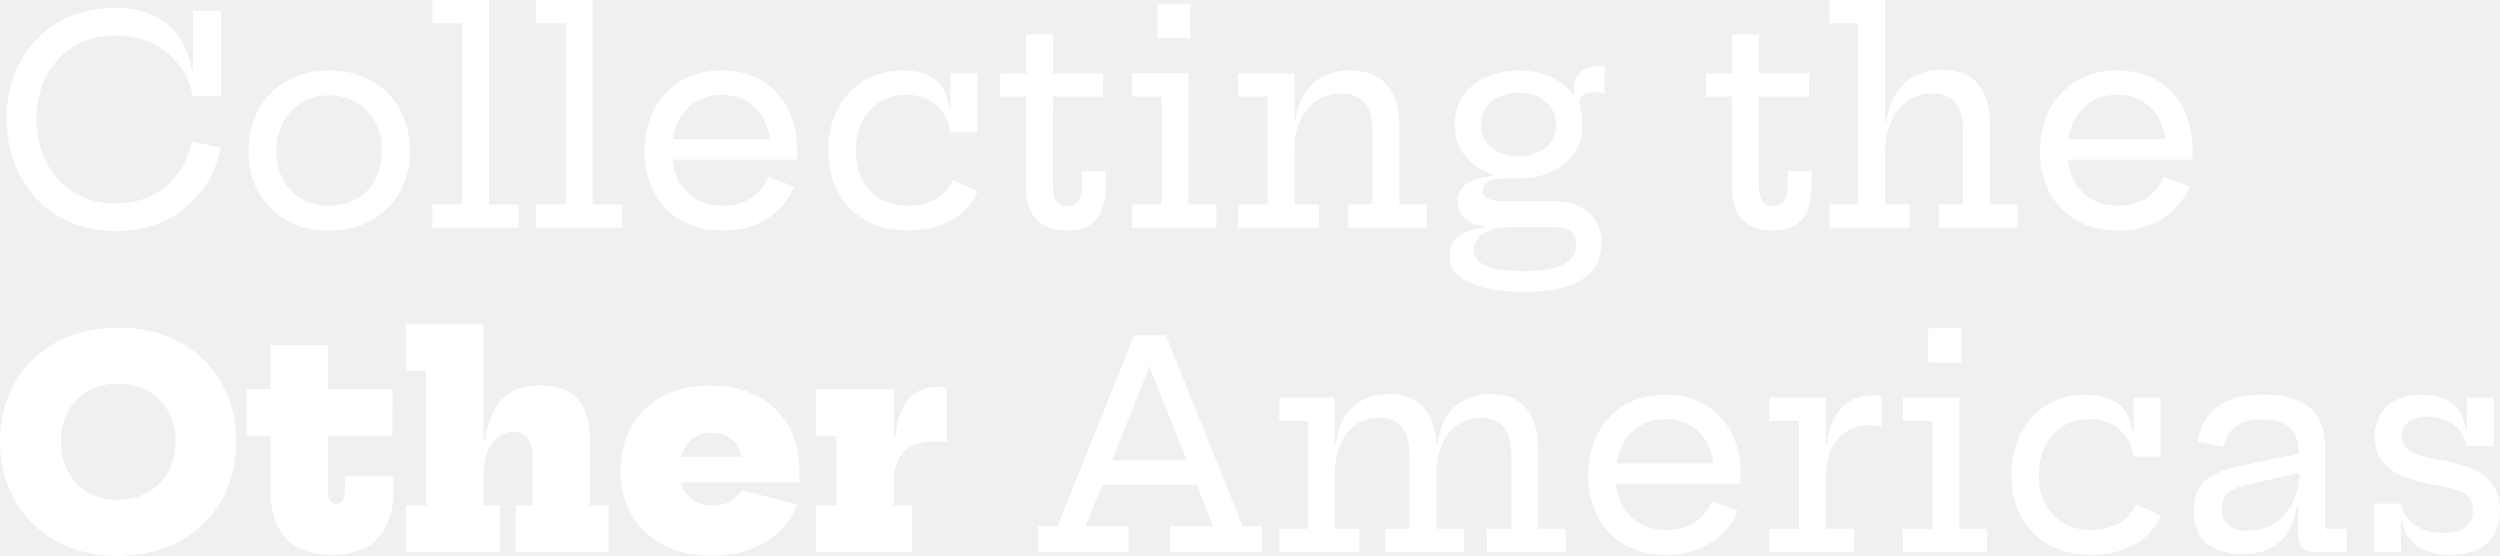
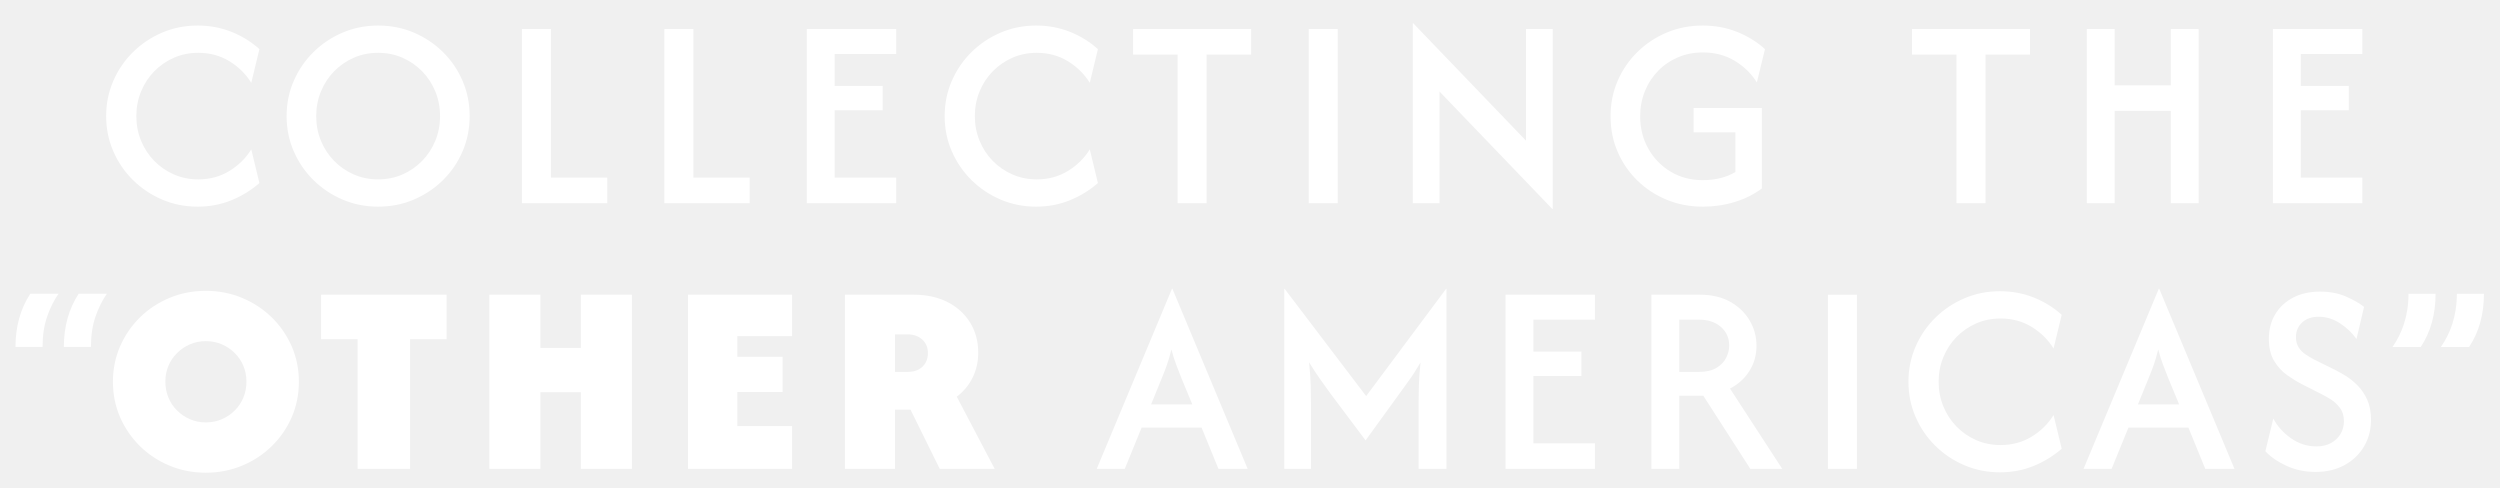
- <svg xmlns="http://www.w3.org/2000/svg" width="940" height="209">
-   <g fill="#FFF" fill-rule="evenodd">
-     <path d="M43.166 2.945c5.588 0 10.393.93 14.415 2.788 4.021 1.86 7.248 4.55 9.68 8.072 2.432 3.522 4.058 7.777 4.876 12.764h.42V4.119H83.11v31.973H72.558C70.995 29.135 67.619 23.604 62.43 19.5c-5.19-4.104-11.509-6.155-18.958-6.155-5.857 0-11.013 1.318-15.469 3.956-4.456 2.637-7.94 6.308-10.455 11.014-2.514 4.707-3.77 10.153-3.77 16.34 0 4.688.721 8.981 2.166 12.88 1.444 3.898 3.481 7.265 6.112 10.102 2.631 2.837 5.763 5.024 9.394 6.561 3.632 1.537 7.635 2.305 12.01 2.305 4.93 0 9.379-.956 13.344-2.87 3.965-1.911 7.271-4.615 9.92-8.108 2.647-3.494 4.462-7.594 5.442-12.3l10.871 2.284c-1.33 6.336-3.818 11.858-7.466 16.565-3.649 4.708-8.206 8.356-13.67 10.945-5.465 2.589-11.612 3.883-18.44 3.883-5.964 0-11.452-1.038-16.463-3.112-5.012-2.076-9.341-5-12.99-8.772-3.648-3.773-6.478-8.24-8.49-13.404-2.013-5.163-3.019-10.816-3.019-16.958 0-6.138.995-11.753 2.986-16.845 1.99-5.092 4.8-9.49 8.428-13.192 3.629-3.702 7.925-6.573 12.89-8.613 4.963-2.04 10.418-3.06 16.363-3.06zm80.6 83.752c-6.034 0-11.329-1.275-15.885-3.823-4.556-2.548-8.11-6.067-10.659-10.555-2.55-4.487-3.825-9.655-3.825-15.501 0-5.916 1.274-11.153 3.822-15.714 2.55-4.56 6.1-8.132 10.654-10.717 4.553-2.584 9.847-3.877 15.88-3.877 6.034 0 11.33 1.293 15.885 3.877 4.556 2.585 8.109 6.157 10.66 10.717 2.55 4.56 3.824 9.798 3.824 15.714 0 5.846-1.274 11.014-3.822 15.501-2.548 4.488-6.1 8.007-10.653 10.555-4.554 2.548-9.847 3.823-15.881 3.823zm-.006-9.356c3.89 0 7.321-.848 10.292-2.543 2.971-1.696 5.3-4.08 6.984-7.151 1.686-3.072 2.528-6.682 2.528-10.83 0-4.146-.842-7.792-2.528-10.934-1.684-3.143-4.013-5.597-6.984-7.362-2.97-1.766-6.401-2.649-10.292-2.649s-7.323.883-10.294 2.649c-2.97 1.765-5.298 4.22-6.983 7.362-1.685 3.142-2.528 6.788-2.528 10.935s.843 7.757 2.528 10.829c1.685 3.072 4.012 5.455 6.983 7.151 2.971 1.695 6.403 2.543 10.294 2.543z" />
-     <path d="M183.861 76.889L194.996 76.889 194.996 85.624 162.587 85.624 162.587 76.889 173.716 76.889 173.716 8.735 162.587 8.735 162.587 0 183.861 0z" />
-     <path d="M222.9 76.889L234.036 76.889 234.036 85.624 201.627 85.624 201.627 76.889 212.756 76.889 212.756 8.735 201.627 8.735 201.627 0 222.9 0z" />
-     <path d="M254.907 67.468c1.528 3.089 3.723 5.507 6.584 7.253 2.862 1.747 6.285 2.62 10.27 2.62 4.137 0 7.694-.968 10.672-2.904 2.978-1.936 5.152-4.583 6.525-7.94l9.627 3.64c-2.096 5.122-5.495 9.163-10.198 12.122-4.702 2.958-10.21 4.438-16.524 4.438-6.088 0-11.34-1.272-15.754-3.816-4.414-2.544-7.807-6.062-10.18-10.555-2.373-4.492-3.56-9.662-3.56-15.508 0-5.918 1.204-11.158 3.61-15.721 2.406-4.564 5.781-8.136 10.125-10.716s9.423-3.87 15.237-3.87c5.875 0 10.94 1.279 15.193 3.838 4.254 2.56 7.522 6.118 9.803 10.676 2.283 4.557 3.424 9.808 3.424 15.751 0 .869-.017 1.547-.051 2.038-.034.49-.085.894-.154 1.211h-46.767c.305 2.723 1.011 5.204 2.118 7.443zm16.434-31.807c-3.743 0-7.02.893-9.83 2.676-2.808 1.783-4.993 4.264-6.554 7.44-.975 1.983-1.645 4.163-2.011 6.538h36.538c-.32-2.452-.97-4.708-1.946-6.769-1.454-3.066-3.548-5.48-6.283-7.242-2.735-1.762-6.039-2.643-9.914-2.643zm68.121-9.15c3.883 0 7.06.598 9.536 1.794 2.475 1.197 4.345 2.867 5.613 5.009 1.266 2.14 2.053 4.631 2.36 7.469h.42V27.588h10.144v22.163h-10.143c-.438-2.764-1.378-5.207-2.82-7.33-1.441-2.124-3.326-3.782-5.652-4.974-2.327-1.191-5.037-1.787-8.13-1.787-3.81 0-7.144.893-10.002 2.676-2.859 1.783-5.076 4.264-6.652 7.44-1.577 3.177-2.366 6.857-2.366 11.04 0 4.01.798 7.561 2.394 10.65 1.596 3.09 3.867 5.508 6.813 7.254 2.947 1.747 6.463 2.62 10.55 2.62 4.073 0 7.564-.866 10.471-2.596 2.909-1.731 4.982-4.066 6.222-7.006l9.412 4.159c-1.9 4.6-5.152 8.216-9.758 10.85-4.606 2.632-10.09 3.949-16.449 3.949-6.122 0-11.433-1.272-15.933-3.816-4.5-2.544-7.97-6.062-10.413-10.555-2.442-4.492-3.664-9.662-3.664-15.508 0-4.438.666-8.507 1.997-12.205 1.331-3.698 3.237-6.9 5.719-9.606 2.48-2.705 5.439-4.798 8.873-6.277 3.434-1.48 7.254-2.22 11.458-2.22zm56.424 43.559c0 2.48.453 4.328 1.36 5.544.907 1.216 2.243 1.823 4.01 1.823 1.791 0 3.151-.624 4.08-1.874.927-1.25 1.39-3.081 1.39-5.493v-5.691h9.022v5.588c0 3.562-.512 6.592-1.535 9.092-1.023 2.5-2.617 4.398-4.782 5.694-2.164 1.295-4.957 1.944-8.38 1.944-3.532 0-6.423-.674-8.671-2.021-2.25-1.347-3.918-3.262-5.006-5.745s-1.633-5.437-1.633-8.861l.006-33.746h-9.703v-8.735h9.703V12.957h10.144v14.632h18.921l-.102 8.735h-18.819l-.005 33.746zm50.983 6.83h10.468v8.724h-31.674V76.9h11.062V36.31h-11.062v-8.725h21.206V76.9zM435.16 1.462h12.41v12.952h-12.41V1.463zm72.461 25.047c6.048 0 10.656 1.808 13.822 5.424 3.168 3.616 4.75 8.778 4.75 15.483V76.89h10.376v8.735h-29.657V76.89h9.139V48.762c0-4.21-.972-7.533-2.913-9.967-1.942-2.434-4.907-3.652-8.897-3.652-3.312 0-6.287.846-8.926 2.536-2.64 1.69-4.727 4.12-6.261 7.287-1.535 3.17-2.302 6.97-2.302 11.403v20.52h9.246v8.735h-30.52V76.89h11.13V36.324h-11.13v-8.735h21.274l-.001 17.188.426.001c.592-4.027 1.805-7.392 3.641-10.095 1.836-2.704 4.183-4.742 7.04-6.114 2.857-1.372 6.111-2.059 9.763-2.059zm93.158-1.59c.504 0 .971.019 1.402.056.43.037.829.093 1.194.167v9.874a41.58 41.58 0 0 0-2.096-.244 21.096 21.096 0 0 0-1.839-.08c-1.331 0-2.393.147-3.187.442-.795.295-1.366.702-1.716 1.22-.35.516-.524 1.108-.524 1.776 0 .575.084 1.291.253 2.147.168.856.337 1.84.506 2.95.145.954.227 1.979.248 3.076l.005.554c0 4.075-1.03 7.627-3.092 10.657-2.062 3.03-4.895 5.383-8.5 7.06-3.447 1.604-7.378 2.441-11.792 2.51l-.605.005h-5.105c-2.665 0-4.716.371-6.15 1.113-1.436.74-2.154 1.886-2.154 3.438 0 1.472.693 2.507 2.078 3.104 1.386.598 3.468.896 6.247.896h18.31c3.765 0 6.99.651 9.675 1.953 2.684 1.302 4.732 3.15 6.143 5.544 1.411 2.393 2.117 5.219 2.117 8.477 0 3.39-.92 6.453-2.762 9.19-1.841 2.735-4.92 4.912-9.232 6.529-4.314 1.616-10.197 2.425-17.648 2.425-5.035 0-9.647-.47-13.837-1.41-4.19-.94-7.536-2.426-10.037-4.457-2.5-2.032-3.75-4.684-3.75-7.956 0-3.273 1.275-5.71 3.825-7.309 2.551-1.598 5.812-2.638 9.782-3.116v-.36l-.228-.03c-2.521-.37-4.642-1.088-6.363-2.155-2.631-1.633-3.947-4.007-3.947-7.122 0-2.907 1.177-5.158 3.53-6.75 2.354-1.594 5.644-2.596 9.872-3.008l-.002-.43c-.95-.31-1.87-.67-2.76-1.08-3.639-1.678-6.498-4.031-8.577-7.061-2.08-3.03-3.12-6.582-3.12-10.657 0-4.077 1.031-7.64 3.093-10.688 2.061-3.05 4.903-5.421 8.523-7.117 3.62-1.695 7.78-2.543 12.477-2.543 4.712 0 8.884.855 12.515 2.564 3.45 1.624 6.15 3.854 8.097 6.69l.366-.155a8.623 8.623 0 0 1-.324-2.373c0-1.67.376-3.128 1.126-4.373.75-1.244 1.809-2.212 3.178-2.905 1.368-.691 2.964-1.038 4.785-1.038zm-16.211 60.494h-16.24c-3.752.002-6.655.443-8.71 1.323-2.053.882-3.48 1.98-4.277 3.294-.798 1.315-1.196 2.6-1.196 3.854 0 2.12.854 3.76 2.56 4.92 1.708 1.16 3.976 1.976 6.803 2.447 2.827.471 5.947.707 9.36.707 6.796 0 11.796-.861 14.999-2.583 3.203-1.72 4.804-4.206 4.804-7.453 0-4.34-2.7-6.51-8.103-6.51zM571.036 34.83c-2.731 0-5.165.5-7.303 1.503-2.138 1.001-3.815 2.403-5.031 4.204-1.216 1.801-1.825 3.908-1.825 6.321 0 2.41.61 4.507 1.828 6.29 1.218 1.781 2.896 3.164 5.034 4.148 2.138.983 4.57 1.475 7.297 1.475 2.694 0 5.1-.492 7.22-1.475 2.12-.984 3.788-2.367 5.005-4.149 1.216-1.782 1.824-3.878 1.824-6.289 0-2.413-.608-4.52-1.824-6.321-1.217-1.801-2.885-3.203-5.005-4.204-2.12-1.002-4.526-1.503-7.22-1.503zm90.267 35.24c0 2.48.454 4.328 1.361 5.544.907 1.216 2.244 1.823 4.009 1.823 1.792 0 3.152-.624 4.08-1.874.928-1.25 1.39-3.081 1.39-5.493v-5.691h9.024v5.588c0 3.562-.512 6.592-1.537 9.092-1.019 2.5-2.617 4.398-4.783 5.694-2.165 1.295-4.956 1.944-8.378 1.944-3.532 0-6.422-.674-8.671-2.021-2.249-1.347-3.917-3.262-5.006-5.745-1.089-2.483-1.633-5.437-1.633-8.861l.006-33.746h-9.703v-8.735h9.703V12.957h10.144v14.632h18.92l-.1 8.735h-18.82l-.006 33.746zM708.801 0v46.128h.418c.594-4.41 1.841-8.087 3.75-11.032 1.902-2.945 4.324-5.163 7.271-6.655 2.94-1.492 6.286-2.238 10.043-2.238 5.976 0 10.468 1.807 13.463 5.42 2.995 3.614 4.499 8.706 4.499 15.276v29.99h10.366v8.735h-29.65V76.89h9.14V48.557c0-4.177-.952-7.456-2.84-9.84-1.895-2.382-4.782-3.574-8.667-3.574-3.38 0-6.415.898-9.106 2.692-2.69 1.795-4.809 4.38-6.36 7.756-1.551 3.375-2.327 7.418-2.327 12.129v19.17h9.24v8.734h-30.109V76.89h10.725V8.735h-10.725V0h20.869zm70.787 67.468c1.53 3.089 3.723 5.507 6.583 7.253 2.866 1.747 6.286 2.62 10.272 2.62 4.135 0 7.696-.968 10.67-2.904 2.982-1.936 5.154-4.583 6.53-7.94l9.624 3.64C821.17 75.26 817.77 79.3 813.07 82.26c-4.701 2.958-10.212 4.438-16.525 4.438-6.09 0-11.338-1.272-15.756-3.816-4.41-2.544-7.803-6.062-10.178-10.555-2.374-4.492-3.56-9.662-3.56-15.508 0-5.918 1.207-11.158 3.608-15.721 2.408-4.564 5.787-8.136 10.13-10.716 4.344-2.58 9.423-3.87 15.237-3.87 5.875 0 10.94 1.279 15.19 3.838 4.255 2.56 7.52 6.118 9.806 10.676 2.28 4.557 3.42 9.808 3.42 15.751 0 .869-.014 1.547-.047 2.038-.034.49-.088.894-.155 1.211h-46.77c.306 2.723 1.014 5.204 2.119 7.443zm16.437-31.807c-3.743 0-7.021.893-9.834 2.676-2.806 1.783-4.991 4.264-6.55 7.44-.976 1.983-1.648 4.163-2.015 6.538h36.538c-.319-2.452-.966-4.708-1.945-6.769-1.457-3.066-3.547-5.48-6.28-7.242-2.738-1.762-6.042-2.643-9.914-2.643zM44.418 209c-6.554 0-12.55-1.045-17.987-3.136-5.438-2.092-10.128-5.059-14.069-8.902-3.942-3.844-6.987-8.399-9.137-13.664C1.075 178.033 0 172.224 0 165.872c0-6.279 1.077-12.02 3.23-17.226 2.153-5.206 5.198-9.712 9.136-13.517 3.938-3.804 8.626-6.745 14.062-8.822 5.437-2.076 11.438-3.114 18.003-3.114 6.566 0 12.56 1.038 17.983 3.114 5.422 2.076 10.104 5.017 14.046 8.822 3.942 3.805 6.99 8.312 9.142 13.521 2.153 5.21 3.23 10.954 3.23 17.233 0 6.353-1.075 12.16-3.225 17.422-2.15 5.26-5.198 9.813-9.144 13.658-3.946 3.844-8.63 6.812-14.054 8.902-5.423 2.09-11.42 3.135-17.991 3.135zm-.006-21.043c4.246 0 7.989-.94 11.229-2.823 3.24-1.882 5.769-4.48 7.588-7.793 1.82-3.313 2.73-7.135 2.73-11.468 0-4.265-.91-8.025-2.728-11.28-1.819-3.254-4.347-5.794-7.585-7.62-3.238-1.825-6.98-2.737-11.226-2.737s-7.99.912-11.23 2.738c-3.24 1.825-5.77 4.365-7.588 7.62-1.819 3.254-2.728 7.014-2.728 11.28 0 4.332.91 8.154 2.729 11.467 1.82 3.314 4.347 5.91 7.584 7.793 3.238 1.882 6.98 2.823 11.225 2.823zm78.891-3.306c0 1.605.273 2.803.819 3.593.545.79 1.329 1.185 2.348 1.185 1.056 0 1.854-.401 2.394-1.204.54-.802.81-1.993.81-3.574v-5.603h18.21v5.495c0 4.876-.808 9.118-2.42 12.728-1.614 3.609-4.131 6.407-7.554 8.392-3.423 1.986-7.85 2.979-13.278 2.979-5.326 0-9.674-1.002-13.046-3.007-3.371-2.004-5.859-4.802-7.462-8.393-1.603-3.591-2.404-7.789-2.404-12.59v-20.699h-8.97v-17.607h8.97V129.8h21.583v16.546h24.314l-.108 17.607h-24.206v20.698zm58.42-62.718v43.583l.715.001c.598-4.585 1.766-8.41 3.501-11.472 1.737-3.063 4.043-5.359 6.922-6.887 2.878-1.528 6.346-2.292 10.405-2.292 6.217 0 10.863 1.741 13.937 5.224s4.612 8.335 4.612 14.556v25.375h7.077v17.537h-35.007V190.02h6.347v-18.68c0-2.76-.632-4.95-1.897-6.572-1.265-1.622-3.08-2.433-5.446-2.433-1.945 0-3.766.602-5.464 1.805-1.697 1.203-3.071 3.072-4.123 5.604-1.053 2.533-1.579 5.792-1.579 9.778v10.498h6.384v17.537h-35.509V190.02h7.543v-50.55h-7.543v-17.538h29.125zm75.231 61.897c1.017 1.957 2.459 3.492 4.324 4.607 1.865 1.114 4.099 1.67 6.702 1.67 2.527 0 4.727-.527 6.6-1.583 1.874-1.057 3.287-2.464 4.242-4.222l20.937 5.357c-2.314 5.968-6.268 10.67-11.862 14.106s-12.341 5.154-20.24 5.154c-7.047 0-13.14-1.339-18.278-4.018-5.14-2.68-9.103-6.405-11.892-11.177-2.788-4.772-4.182-10.329-4.182-16.67 0-6.351 1.38-11.938 4.143-16.76 2.762-4.822 6.669-8.582 11.722-11.278 5.053-2.696 11.013-4.044 17.88-4.044 6.896 0 12.852 1.345 17.87 4.034 5.016 2.689 8.886 6.442 11.61 11.259 2.723 4.817 4.085 10.415 4.085 16.795l-.001.994-.005 1.347c-.004.7-.018 1.36-.043 1.978H255.99c.242.864.564 1.68.964 2.451zm10.596-21.156c-2.433 0-4.562.58-6.386 1.743-1.824 1.163-3.236 2.819-4.236 4.969-.344.74-.628 1.527-.854 2.362h22.868c-.226-.941-.527-1.822-.903-2.642-.941-2.056-2.302-3.642-4.084-4.758-1.78-1.116-3.916-1.674-6.405-1.674zm85.553-17.266c.564 0 1.09.027 1.576.08a10.5 10.5 0 0 1 1.383.245v20.605a12.138 12.138 0 0 0-1.783-.328c-.644-.073-1.41-.11-2.297-.11-5.162 0-9.103 1.236-11.821 3.705-2.72 2.47-4.08 6.073-4.08 10.811v9.605h6.87v17.537h-36.145V190.02h7.692v-26.138h-7.692v-17.537h29.275v17.945h.714c.35-4.2 1.178-7.697 2.482-10.489 1.305-2.792 3.103-4.89 5.395-6.292 2.292-1.401 5.102-2.102 8.43-2.102zm85.284-19.356l28.866 71.836h7.233v9.67h-34.54v-9.67h16.232l-6.23-15.56h-35.55l-6.228 15.56H424.4v9.67h-34.023v-9.67h7.234l28.865-71.836h11.91zm-5.809 12.89h-.81l-13.662 34.125h28.134l-13.662-34.126zm-.475-1.186l-.525 1.185h.19l.405-1.01-.07-.175zm.154-.035l-.084.21.405 1.01h.232l-.553-1.22zm-1.433-3.162l1.28 3.197.083-.189-1.363-3.008zm2.7 0l-1.337 3.008.07.154 1.267-3.162zm126.912 13.578c5.952 0 10.428 1.806 13.427 5.42 2.999 3.612 4.498 8.706 4.498 15.282v29.984h10.37v8.735h-29.652v-8.735h9.138v-28.32c0-4.185-.944-7.469-2.833-9.852-1.888-2.383-4.8-3.574-8.738-3.574-3.133 0-5.948.846-8.445 2.54-2.497 1.695-4.468 4.127-5.916 7.296-1.446 3.17-2.17 6.967-2.17 11.39v20.52h10.374v8.735h-29.657v-8.735h9.139v-28.32c0-4.185-.944-7.469-2.832-9.852s-4.8-3.574-8.74-3.574c-3.133 0-5.948.846-8.444 2.54-2.497 1.695-4.469 4.127-5.916 7.296-1.447 3.17-2.17 6.967-2.17 11.39v20.52h9.24v8.735h-30.1v-8.735h10.715v-40.566H481.01v-8.735h20.86l-.001 17.183h.42c.836-6.193 3.05-10.836 6.644-13.93 3.595-3.092 8.013-4.638 13.257-4.638 5.957 0 10.434 1.806 13.43 5.42 2.665 3.211 4.145 7.594 4.44 13.148h.476c.835-6.193 3.05-10.836 6.644-13.93 3.594-3.092 8.013-4.638 13.257-4.638zm49.273 41.264c1.527 3.09 3.722 5.508 6.583 7.254 2.862 1.746 6.285 2.62 10.27 2.62 4.137 0 7.694-.969 10.672-2.905 2.978-1.936 5.153-4.583 6.525-7.94l9.628 3.64c-2.096 5.123-5.496 9.164-10.198 12.122-4.703 2.959-10.21 4.438-16.525 4.438-6.088 0-11.339-1.272-15.753-3.816-4.414-2.544-7.808-6.062-10.18-10.554-2.373-4.493-3.56-9.662-3.56-15.509 0-5.917 1.203-11.158 3.61-15.72 2.405-4.564 5.78-8.136 10.125-10.716 4.344-2.58 9.422-3.871 15.236-3.871 5.877 0 10.941 1.28 15.194 3.839s7.521 6.117 9.803 10.675c2.283 4.558 3.423 9.808 3.423 15.752 0 .868-.016 1.547-.05 2.037a8.9 8.9 0 0 1-.154 1.212h-46.767c.305 2.723 1.01 5.203 2.118 7.442zm16.433-31.806c-3.743 0-7.019.892-9.828 2.675-2.81 1.784-4.995 4.264-6.555 7.44-.975 1.984-1.645 4.163-2.011 6.538h36.538c-.32-2.452-.97-4.708-1.947-6.768-1.454-3.067-3.548-5.481-6.282-7.243-2.735-1.761-6.04-2.642-9.915-2.642zm77.951-8.94a17.939 17.939 0 0 1 3.46.325v11.539c-.742-.211-1.517-.37-2.327-.478a18.965 18.965 0 0 0-2.468-.16c-4.938 0-8.87 1.766-11.81 5.3-2.948 3.532-4.418 8.458-4.418 14.774v18.868h10.589v8.735h-31.861v-8.735h11.127v-40.566h-11.127v-8.735h21.272l-.001 17.48h.425c.473-4.042 1.464-7.422 2.968-10.14 1.504-2.72 3.46-4.766 5.861-6.143 2.395-1.376 5.167-2.064 8.31-2.064zm32.605 50.178h10.467v8.725h-31.673v-8.725h11.061v-40.59h-11.061v-8.726h21.206v49.316zm-11.71-75.436H737.4v12.952h-12.41v-12.952zm59.321 25.047c3.885 0 7.062.599 9.537 1.795 2.476 1.197 4.344 2.866 5.612 5.008 1.268 2.141 2.057 4.631 2.36 7.47l.418-.001.001-13.194h10.144v22.163h-10.144c-.432-2.763-1.376-5.207-2.82-7.33-1.436-2.124-3.325-3.782-5.652-4.973-2.326-1.192-5.031-1.787-8.127-1.787-3.81 0-7.143.892-10.003 2.675-2.86 1.784-5.072 4.264-6.65 7.44-1.578 3.178-2.367 6.857-2.367 11.041 0 4.01.795 7.56 2.394 10.65 1.598 3.09 3.865 5.508 6.812 7.254 2.948 1.746 6.462 2.62 10.55 2.62 4.073 0 7.567-.866 10.474-2.597 2.907-1.73 4.978-4.066 6.219-7.006l9.415 4.16c-1.902 4.6-5.153 8.216-9.76 10.849-4.606 2.632-10.09 3.95-16.45 3.95-6.118 0-11.433-1.273-15.931-3.817-4.5-2.544-7.973-6.062-10.414-10.554-2.442-4.493-3.663-9.662-3.663-15.509 0-4.438.668-8.506 1.997-12.205 1.328-3.698 3.237-6.9 5.72-9.605 2.481-2.706 5.436-4.799 8.869-6.278 3.44-1.48 7.257-2.22 11.46-2.22zm66.734-.096c5.18 0 9.483.733 12.923 2.198 3.446 1.466 6.016 3.673 7.73 6.62 1.712 2.948 2.562 6.663 2.562 11.145v30.512h8.155v8.735h-12.39c-1.903 0-3.36-.607-4.378-1.82-1.018-1.214-1.531-2.93-1.531-5.149v-10.695h-.418c-.81 6.064-2.927 10.65-6.347 13.76-3.426 3.109-8.08 4.662-13.962 4.662-6.057 0-10.677-1.38-13.847-4.141s-4.755-6.803-4.755-12.124c0-4.768 1.349-8.446 4.054-11.034 2.711-2.59 7.176-4.531 13.395-5.828l21.88-4.535v-1.722c0-2.473-.506-4.541-1.531-6.206-1.019-1.665-2.536-2.919-4.54-3.76-2.01-.842-4.478-1.263-7.405-1.263-4.209 0-7.514.856-9.922 2.567-2.414 1.712-3.959 4.283-4.64 7.713L826.343 166c.661-3.947 2.017-7.23 4.054-9.849 2.037-2.619 4.768-4.574 8.195-5.866 3.433-1.292 7.58-1.937 12.45-1.937zm13.48 29.462l-20.63 4.673c-2.914.674-5.072 1.724-6.462 3.15-1.396 1.426-2.09 3.358-2.09 5.796 0 2.685.83 4.714 2.482 6.088 1.645 1.372 4.053 2.059 7.217 2.059 3.837 0 7.223-.927 10.157-2.779 2.941-1.853 5.228-4.464 6.873-7.835 1.497-3.078 2.313-6.642 2.444-10.692l.01-.46zm46.164-29.36c3.5 0 6.408.555 8.721 1.665 2.314 1.11 4.087 2.653 5.328 4.63 1.235 1.977 2.024 4.259 2.361 6.846h.425v-12.069h10.144v18.15h-10.144c-.587-3.225-2.226-5.865-4.903-7.92-2.685-2.057-5.976-3.085-9.888-3.085-3.157 0-5.578.687-7.258 2.062-1.68 1.375-2.516 3.122-2.516 5.24 0 2.45 1.201 4.368 3.595 5.754 2.402 1.388 6.152 2.503 11.25 3.345 8.135 1.295 13.875 3.456 17.2 6.484 3.332 3.03 4.998 7.107 4.998 12.234 0 5.29-1.578 9.42-4.735 12.39-3.15 2.97-7.858 4.454-14.11 4.454-3.635 0-6.725-.547-9.267-1.64-2.536-1.094-4.533-2.607-5.983-4.54-1.457-1.933-2.374-4.168-2.752-6.706l-.425-.001v11.815h-10.144v-18.209h10.144c.627 3.243 2.36 5.896 5.207 7.962 2.853 2.064 6.435 3.097 10.751 3.097 3.63 0 6.401-.73 8.31-2.187 1.909-1.458 2.86-3.6 2.86-6.429 0-2.63-.985-4.645-2.968-6.048-1.983-1.403-5.564-2.507-10.738-3.313-8.512-1.362-14.528-3.543-18.049-6.543-3.52-3-5.281-6.871-5.281-11.611 0-4.718 1.545-8.534 4.64-11.452 3.096-2.917 7.507-4.375 13.227-4.375z" />
+ <svg xmlns="http://www.w3.org/2000/svg" height="63" viewBox="0 0 323 63" width="323">
+   <g fill="#fff" fill-rule="evenodd">
+     <path d="m25.54 26.7c-1.634 0-3.162-.305-4.587-.913-1.426-.608-2.68-1.445-3.763-2.513-1.084-1.066-1.933-2.307-2.549-3.724-.618-1.416-.926-2.934-.926-4.55s.308-3.134.926-4.55c.616-1.417 1.465-2.658 2.549-3.726 1.083-1.066 2.337-1.903 3.763-2.512 1.425-.608 2.953-.912 4.587-.912 1.55 0 3.004.271 4.362.812 1.359.542 2.563 1.287 3.614 2.237l-1.051 4.351c-.699-1.134-1.642-2.062-2.824-2.788-1.184-.725-2.526-1.087-4.026-1.087-1.134 0-2.183.212-3.15.637-.967.426-1.813 1.009-2.537 1.75-.725.742-1.292 1.609-1.7 2.6-.409.992-.613 2.054-.613 3.188s.204 2.196.613 3.187c.408.992.975 1.859 1.7 2.6.724.742 1.57 1.325 2.537 1.75s2.016.638 3.15.638c1.5 0 2.842-.363 4.026-1.088 1.182-.725 2.125-1.654 2.824-2.787l1.051 4.349c-1.068.934-2.276 1.676-3.625 2.226-1.351.55-2.801.825-4.351.825m23.314-3.525c1.133 0 2.183-.213 3.149-.638.967-.424 1.813-1.008 2.538-1.75.725-.741 1.292-1.608 1.701-2.599.408-.992.612-2.054.612-3.188s-.204-2.196-.612-3.187c-.409-.992-.976-1.859-1.701-2.601-.725-.741-1.571-1.324-2.538-1.75-.966-.425-2.016-.637-3.149-.637-1.134 0-2.184.212-3.15.637-.967.426-1.813 1.009-2.537 1.75-.726.742-1.292 1.609-1.701 2.601-.408.991-.612 2.053-.612 3.187s.204 2.196.612 3.188c.409.991.975 1.858 1.701 2.599.724.742 1.57 1.326 2.537 1.75.966.425 2.016.638 3.15.638m0 3.525c-1.634 0-3.163-.304-4.588-.913-1.425-.608-2.679-1.445-3.763-2.512-1.083-1.067-1.933-2.308-2.549-3.725-.617-1.416-.925-2.934-.925-4.55s.308-3.134.925-4.55c.616-1.417 1.466-2.658 2.549-3.725 1.084-1.067 2.338-1.904 3.763-2.513 1.425-.607 2.954-.912 4.588-.912 1.649 0 3.188.305 4.612.912 1.425.609 2.679 1.446 3.763 2.513 1.083 1.067 1.929 2.308 2.537 3.725.609 1.416.913 2.934.913 4.55s-.304 3.134-.913 4.55c-.608 1.417-1.454 2.658-2.537 3.725-1.084 1.067-2.338 1.904-3.763 2.512-1.424.609-2.963.913-4.612.913" />
+     <path d="m67.434 26.25v-22.5h3.75v19.2h7.275v3.3z" />
+     <path d="m85.835 26.25v-22.5h3.75v19.2h7.275v3.3z" />
+     <path d="m104.236 26.25v-22.5h11.551v3.225h-7.95v4.125h6.2v3.15h-6.2v8.7h7.95v3.3z" />
+     <path d="m133.875 26.7c-1.634 0-3.163-.305-4.588-.913s-2.679-1.445-3.763-2.513c-1.083-1.066-1.933-2.307-2.549-3.724-.617-1.416-.925-2.934-.925-4.55s.308-3.134.925-4.55c.616-1.417 1.466-2.658 2.549-3.726 1.084-1.066 2.338-1.903 3.763-2.512 1.425-.608 2.954-.912 4.588-.912 1.55 0 3.004.271 4.362.812 1.359.542 2.563 1.287 3.613 2.237l-1.05 4.351c-.7-1.134-1.642-2.062-2.825-2.788-1.184-.725-2.525-1.087-4.025-1.087-1.134 0-2.183.212-3.15.637-.967.426-1.813 1.009-2.537 1.75-.726.742-1.292 1.609-1.7 2.6-.41.992-.613 2.054-.613 3.188s.203 2.196.613 3.187c.408.992.974 1.859 1.7 2.6.724.742 1.57 1.325 2.537 1.75s2.016.638 3.15.638c1.5 0 2.841-.363 4.025-1.088 1.183-.725 2.125-1.654 2.825-2.787l1.05 4.349c-1.067.934-2.275 1.676-3.625 2.226s-2.8.825-4.35.825" />
+     <path d="m152.144 26.25v-19.2h-5.75v-3.3h15.25v3.3h-5.75v19.2z" />
+     <path d="m169.088 26.25h3.75v-22.5h-3.75z" />
+     <path d="m200.559 27-14.575-15.175v14.425h-3.45v-23.25h.05l14.575 15.175v-14.425h3.45v23.25z" />
+     <path d="m220.01 26.7c-1.667 0-3.221-.297-4.662-.888-1.442-.591-2.709-1.421-3.8-2.487-1.092-1.066-1.942-2.305-2.551-3.713-.608-1.408-.912-2.937-.912-4.588 0-1.649.309-3.182.925-4.599.616-1.416 1.471-2.659 2.562-3.725 1.092-1.066 2.355-1.9 3.789-2.5 1.432-.601 2.982-.9 4.649-.9 1.566 0 3.033.271 4.4.812 1.367.542 2.576 1.287 3.625 2.237l-1.049 4.3c-.701-1.133-1.651-2.062-2.851-2.787-1.2-.724-2.575-1.088-4.125-1.088-1.149 0-2.217.209-3.2.625-.984.417-1.842 1-2.574 1.75-.735.75-1.305 1.625-1.713 2.625-.409 1-.613 2.084-.613 3.25 0 1.551.354 2.95 1.063 4.2.708 1.25 1.671 2.238 2.888 2.963 1.215.725 2.59 1.087 4.125 1.087.816 0 1.578-.087 2.287-.262.708-.175 1.353-.437 1.937-.788v-5.125h-5.4v-3.149h8.825v10.399c-1.033.767-2.204 1.351-3.513 1.75-1.308.401-2.678.601-4.112.601" />
+     <path d="m252.78 26.25v-19.2h-5.75v-3.3h15.25v3.3h-5.75v19.2z" />
+     <path d="m269.614 26.25v-22.5h3.601v7.274h7.25v-7.274h3.599v22.5h-3.599v-11.925h-7.25v11.925z" />
+     <path d="m293.664 26.25v-22.5h11.55v3.225h-7.95v4.125h6.2v3.15h-6.2v8.7h7.95v3.3z" />
+     <path d="m8.25 44.825c0-1.319.16-2.553.479-3.698.32-1.146.799-2.205 1.438-3.177h3.645c-.596.847-1.089 1.837-1.478 2.969-.39 1.132-.584 2.433-.584 3.906zm-6.25 0c0-1.319.16-2.553.479-3.698.32-1.146.799-2.205 1.438-3.177h3.646c-.597.847-1.09 1.837-1.479 2.969-.39 1.132-.584 2.433-.584 3.906zm24.59 9.75c.75 0 1.441-.138 2.075-.413.633-.274 1.192-.653 1.675-1.137.483-.483.854-1.042 1.112-1.676.259-.632.388-1.316.388-2.049 0-.716-.129-1.388-.388-2.013-.258-.625-.629-1.179-1.112-1.662-.483-.484-1.042-.863-1.675-1.138-.634-.274-1.325-.412-2.075-.412-.733 0-1.417.138-2.05.412-.634.275-1.192.654-1.675 1.138-.484.483-.854 1.037-1.113 1.662-.258.625-.387 1.297-.387 2.013 0 .733.129 1.417.387 2.049.259.634.629 1.193 1.113 1.676.483.484 1.041.863 1.675 1.137.633.275 1.317.413 2.05.413m0 6.5c-1.667 0-3.229-.305-4.687-.913-1.459-.608-2.734-1.449-3.826-2.524-1.091-1.076-1.946-2.322-2.562-3.738-.616-1.417-.925-2.941-.925-4.575s.309-3.158.925-4.575c.616-1.416 1.471-2.662 2.562-3.738 1.092-1.075 2.367-1.916 3.826-2.525 1.458-.608 3.02-.912 4.687-.912 1.666 0 3.229.304 4.687.912 1.459.609 2.738 1.45 3.838 2.525 1.1 1.076 1.958 2.322 2.575 3.738.617 1.417.925 2.941.925 4.575s-.308 3.158-.925 4.575c-.617 1.416-1.475 2.662-2.575 3.738-1.1 1.075-2.379 1.916-3.838 2.524-1.458.608-3.021.913-4.687.913" />
+     <path d="m46.203 60.575v-16.75h-4.725v-5.75h16.225v5.75h-4.725v16.75z" />
+     <path d="m63.223 60.575v-22.5h6.6v6.875h5.224v-6.875h6.601v22.5h-6.601v-9.9h-5.224v9.9z" />
+     <path d="m88.889 60.575v-22.5h13.449v5.35h-7.074v2.674h5.85v4.551h-5.85v4.4h7.074v5.525z" />
+     <path d="m115.637 48.05h1.625c.566 0 1.042-.104 1.425-.312.384-.209.679-.496.888-.863.208-.366.312-.783.312-1.25 0-.733-.246-1.32-.737-1.762-.492-.442-1.121-.663-1.888-.663h-1.625zm-6.475 12.525v-22.5h8.9c1.65 0 3.1.317 4.35.951 1.25.632 2.225 1.516 2.925 2.649.7 1.134 1.05 2.425 1.05 3.875 0 1.184-.241 2.263-.725 3.237-.483.976-1.167 1.797-2.049 2.463l4.899 9.325h-7.1l-3.775-7.65h-2v7.65zm39.56-8.325h5.325l-1.4-3.375c-.234-.6-.459-1.179-.675-1.737-.217-.559-.425-1.221-.625-1.988-.184.75-.375 1.409-.575 1.975s-.425 1.15-.675 1.75zm-7.025 8.325 9.725-23.275h.05l9.725 23.275h-3.775l-2.176-5.325h-7.75l-2.174 5.325zm24.234 0v-23.25h.05l10.525 13.85 10.324-13.85h.051v23.25h-3.6v-8.425c0-.717.012-1.504.038-2.363.024-.858.095-1.846.212-2.962-.517.899-1.017 1.679-1.5 2.337-.484.659-.925 1.271-1.326 1.838l-4.274 5.9-4.425-5.9c-.4-.55-.85-1.175-1.35-1.875s-1.009-1.475-1.525-2.325c.116 1.117.188 2.108.212 2.975.026.866.038 1.658.038 2.375v8.425z" />
+     <path d="m194.518 60.575v-22.5h11.551v3.225h-7.95v4.125h6.2v3.15h-6.2v8.7h7.95v3.3z" />
+     <path d="m216.964 48.05h2.55c.916 0 1.662-.171 2.237-.513.575-.341.996-.774 1.263-1.299.266-.525.399-1.054.399-1.587 0-.984-.358-1.788-1.074-2.413-.717-.625-1.659-.938-2.825-.938h-2.55zm-3.601 12.525v-22.5h6.25c1.534 0 2.842.304 3.925.912 1.084.609 1.921 1.414 2.513 2.414s.888 2.091.888 3.274c0 1.2-.305 2.284-.912 3.25-.61.967-1.447 1.726-2.513 2.275l6.75 10.375h-4.125l-6.075-9.45h-3.1v9.45z" />
+     <path d="m236.165 60.576h3.75v-22.5h-3.75z" />
+     <path d="m258.396 61.025c-1.634 0-3.162-.305-4.587-.913-1.426-.608-2.68-1.445-3.763-2.513-1.084-1.066-1.933-2.307-2.549-3.724-.618-1.416-.926-2.934-.926-4.55s.308-3.134.926-4.55c.616-1.417 1.465-2.658 2.549-3.726 1.083-1.066 2.337-1.903 3.763-2.512 1.425-.608 2.953-.912 4.587-.912 1.55 0 3.004.271 4.362.812 1.359.542 2.563 1.287 3.614 2.237l-1.051 4.351c-.699-1.134-1.642-2.062-2.824-2.788-1.184-.725-2.526-1.087-4.026-1.087-1.134 0-2.183.212-3.15.637-.967.426-1.813 1.009-2.537 1.75-.725.742-1.292 1.609-1.7 2.6-.409.992-.613 2.054-.613 3.188s.204 2.196.613 3.187c.408.992.975 1.859 1.7 2.6.724.742 1.57 1.325 2.537 1.75s2.016.638 3.15.638c1.5 0 2.842-.363 4.026-1.088 1.182-.725 2.125-1.654 2.824-2.787l1.051 4.349c-1.068.934-2.276 1.676-3.625 2.226-1.351.55-2.801.825-4.351.825m17.824-8.775h5.325l-1.4-3.375c-.234-.6-.459-1.179-.675-1.737-.217-.559-.425-1.221-.625-1.988-.184.75-.375 1.409-.575 1.975s-.425 1.15-.675 1.75zm-7.025 8.325 9.725-23.275h.05l9.725 23.275h-3.775l-2.176-5.325h-7.75l-2.174 5.325zm29.966.4c-1.351 0-2.597-.262-3.738-.787-1.142-.525-2.054-1.154-2.738-1.888l1.026-4.224c.516.983 1.274 1.829 2.274 2.537 1 .709 2.101 1.062 3.301 1.062.716 0 1.337-.141 1.862-.425.525-.283.938-.671 1.238-1.162.299-.492.45-1.046.45-1.663 0-.682-.167-1.25-.5-1.7-.334-.449-.713-.813-1.138-1.087-.425-.275-.779-.479-1.062-.612l-2.701-1.375c-.599-.301-1.237-.688-1.912-1.163-.674-.475-1.242-1.091-1.7-1.85-.459-.759-.687-1.713-.687-2.862 0-1.2.275-2.259.825-3.176.55-.916 1.32-1.633 2.312-2.149.992-.517 2.146-.776 3.462-.776 1.267 0 2.388.213 3.364.638.974.425 1.753.871 2.336 1.338l-.974 4.149c-.55-.783-1.259-1.458-2.125-2.024-.867-.567-1.784-.851-2.75-.851-.917 0-1.638.25-2.163.75s-.787 1.125-.787 1.875c0 .534.121.984.362 1.351.241.366.546.671.913.912.366.242.725.454 1.074.638l2.726 1.349c.399.2.858.459 1.375.776.516.316 1.024.729 1.524 1.237.5.509.913 1.121 1.238 1.838s.488 1.574.488 2.574c0 1.284-.3 2.434-.901 3.45-.599 1.017-1.437 1.821-2.512 2.413-1.074.591-2.329.887-3.762.887m18.264-23.02h3.5c0 2.625-.625 4.937-1.917 6.874h-3.645c1.188-1.708 2.062-3.936 2.062-6.874m-6.248 0h3.499c0 2.625-.625 4.937-1.916 6.874h-3.646c1.188-1.708 2.063-3.936 2.063-6.874" />
  </g>
</svg>
